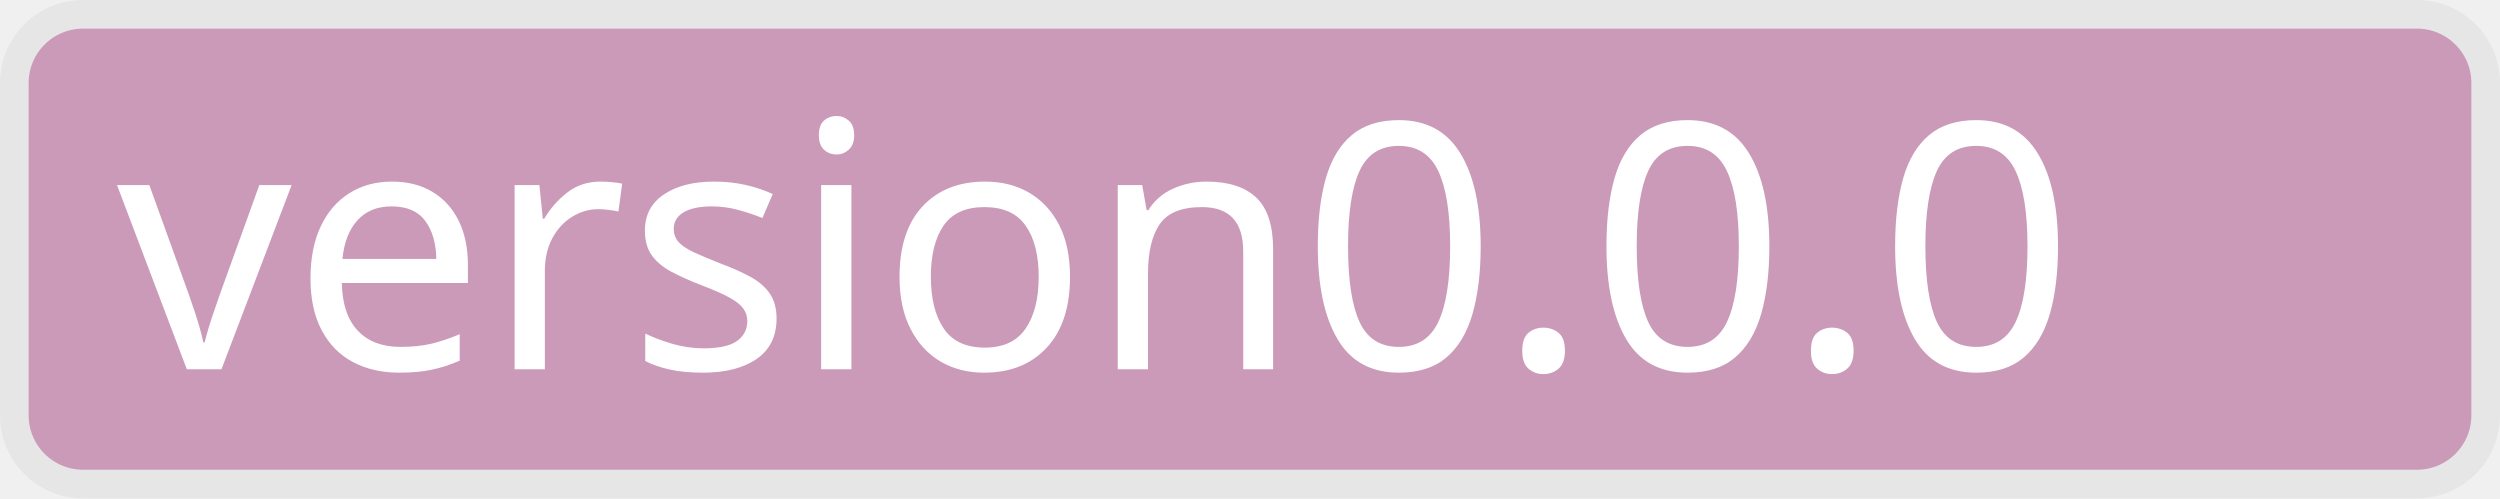
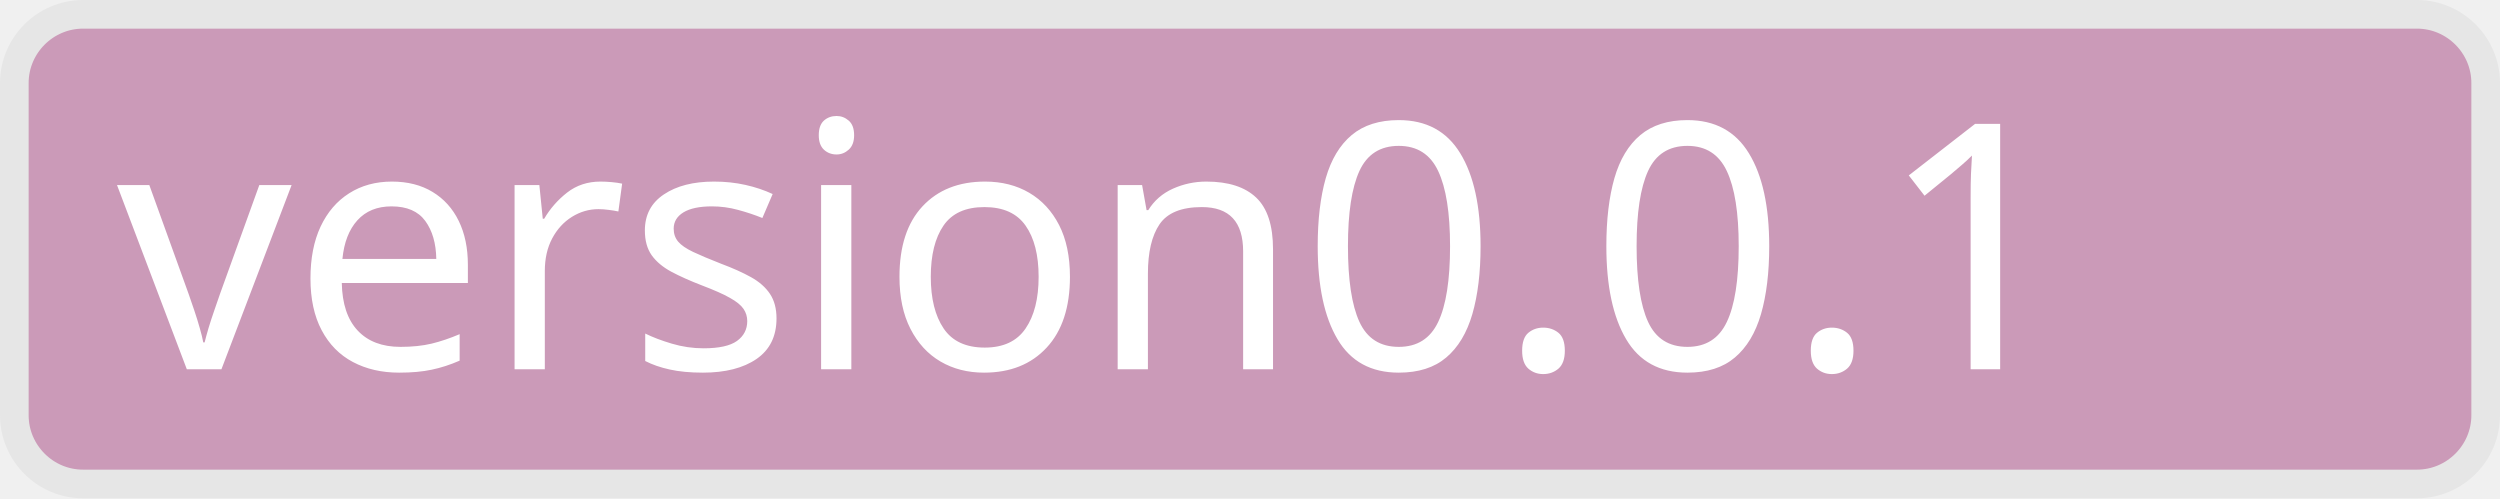
- <svg xmlns="http://www.w3.org/2000/svg" id="レイヤー_1" data-name="レイヤー 1" viewBox="0 0 436.47 87.01">
-   <defs>
-     <style>.cls-1{fill:#cb9ab8;stroke:#e6e6e6;stroke-miterlimit:10;stroke-width:5px;}.cls-2{font-size:60px;fill:#fff;font-family:UDDigiKyokashoNK-B, UD Digi Kyokasho NK-B;}</style>
-   </defs>
-   <rect class="cls-1" x="2.5" y="2.5" width="431.47" height="82.01" rx="12" />
-   <text class="cls-2" transform="translate(20.43 64.47)">version0.0.0</text>
+ <svg xmlns="http://www.w3.org/2000/svg" version="1.1" id="レイヤー_1" x="0px" y="0px" viewBox="0 0 436.5 87" style="enable-background:new 0 0 436.5 87;" xml:space="preserve">
+   <style type="text/css">
+ 	.st0{fill:#CB9AB8;stroke:#E6E6E6;stroke-width:5;stroke-miterlimit:10;}
+ 	.st1{fill:#FFFFFF;}
+ 	.st2{font-family:'UDDigiKyokashoNK-B';}
+ 	.st3{font-size:60px;}
+ </style>
+   <path class="st0" d="M14.5,2.5H422c6.6,0,12,5.4,12,12v58c0,6.6-5.4,12-12,12H14.5c-6.6,0-12-5.4-12-12v-58  C2.5,7.9,7.9,2.5,14.5,2.5z" />
+   <text transform="matrix(1 0 0 1 20.43 64.47)" class="st1 st2 st3">version0.0.1</text>
</svg>
